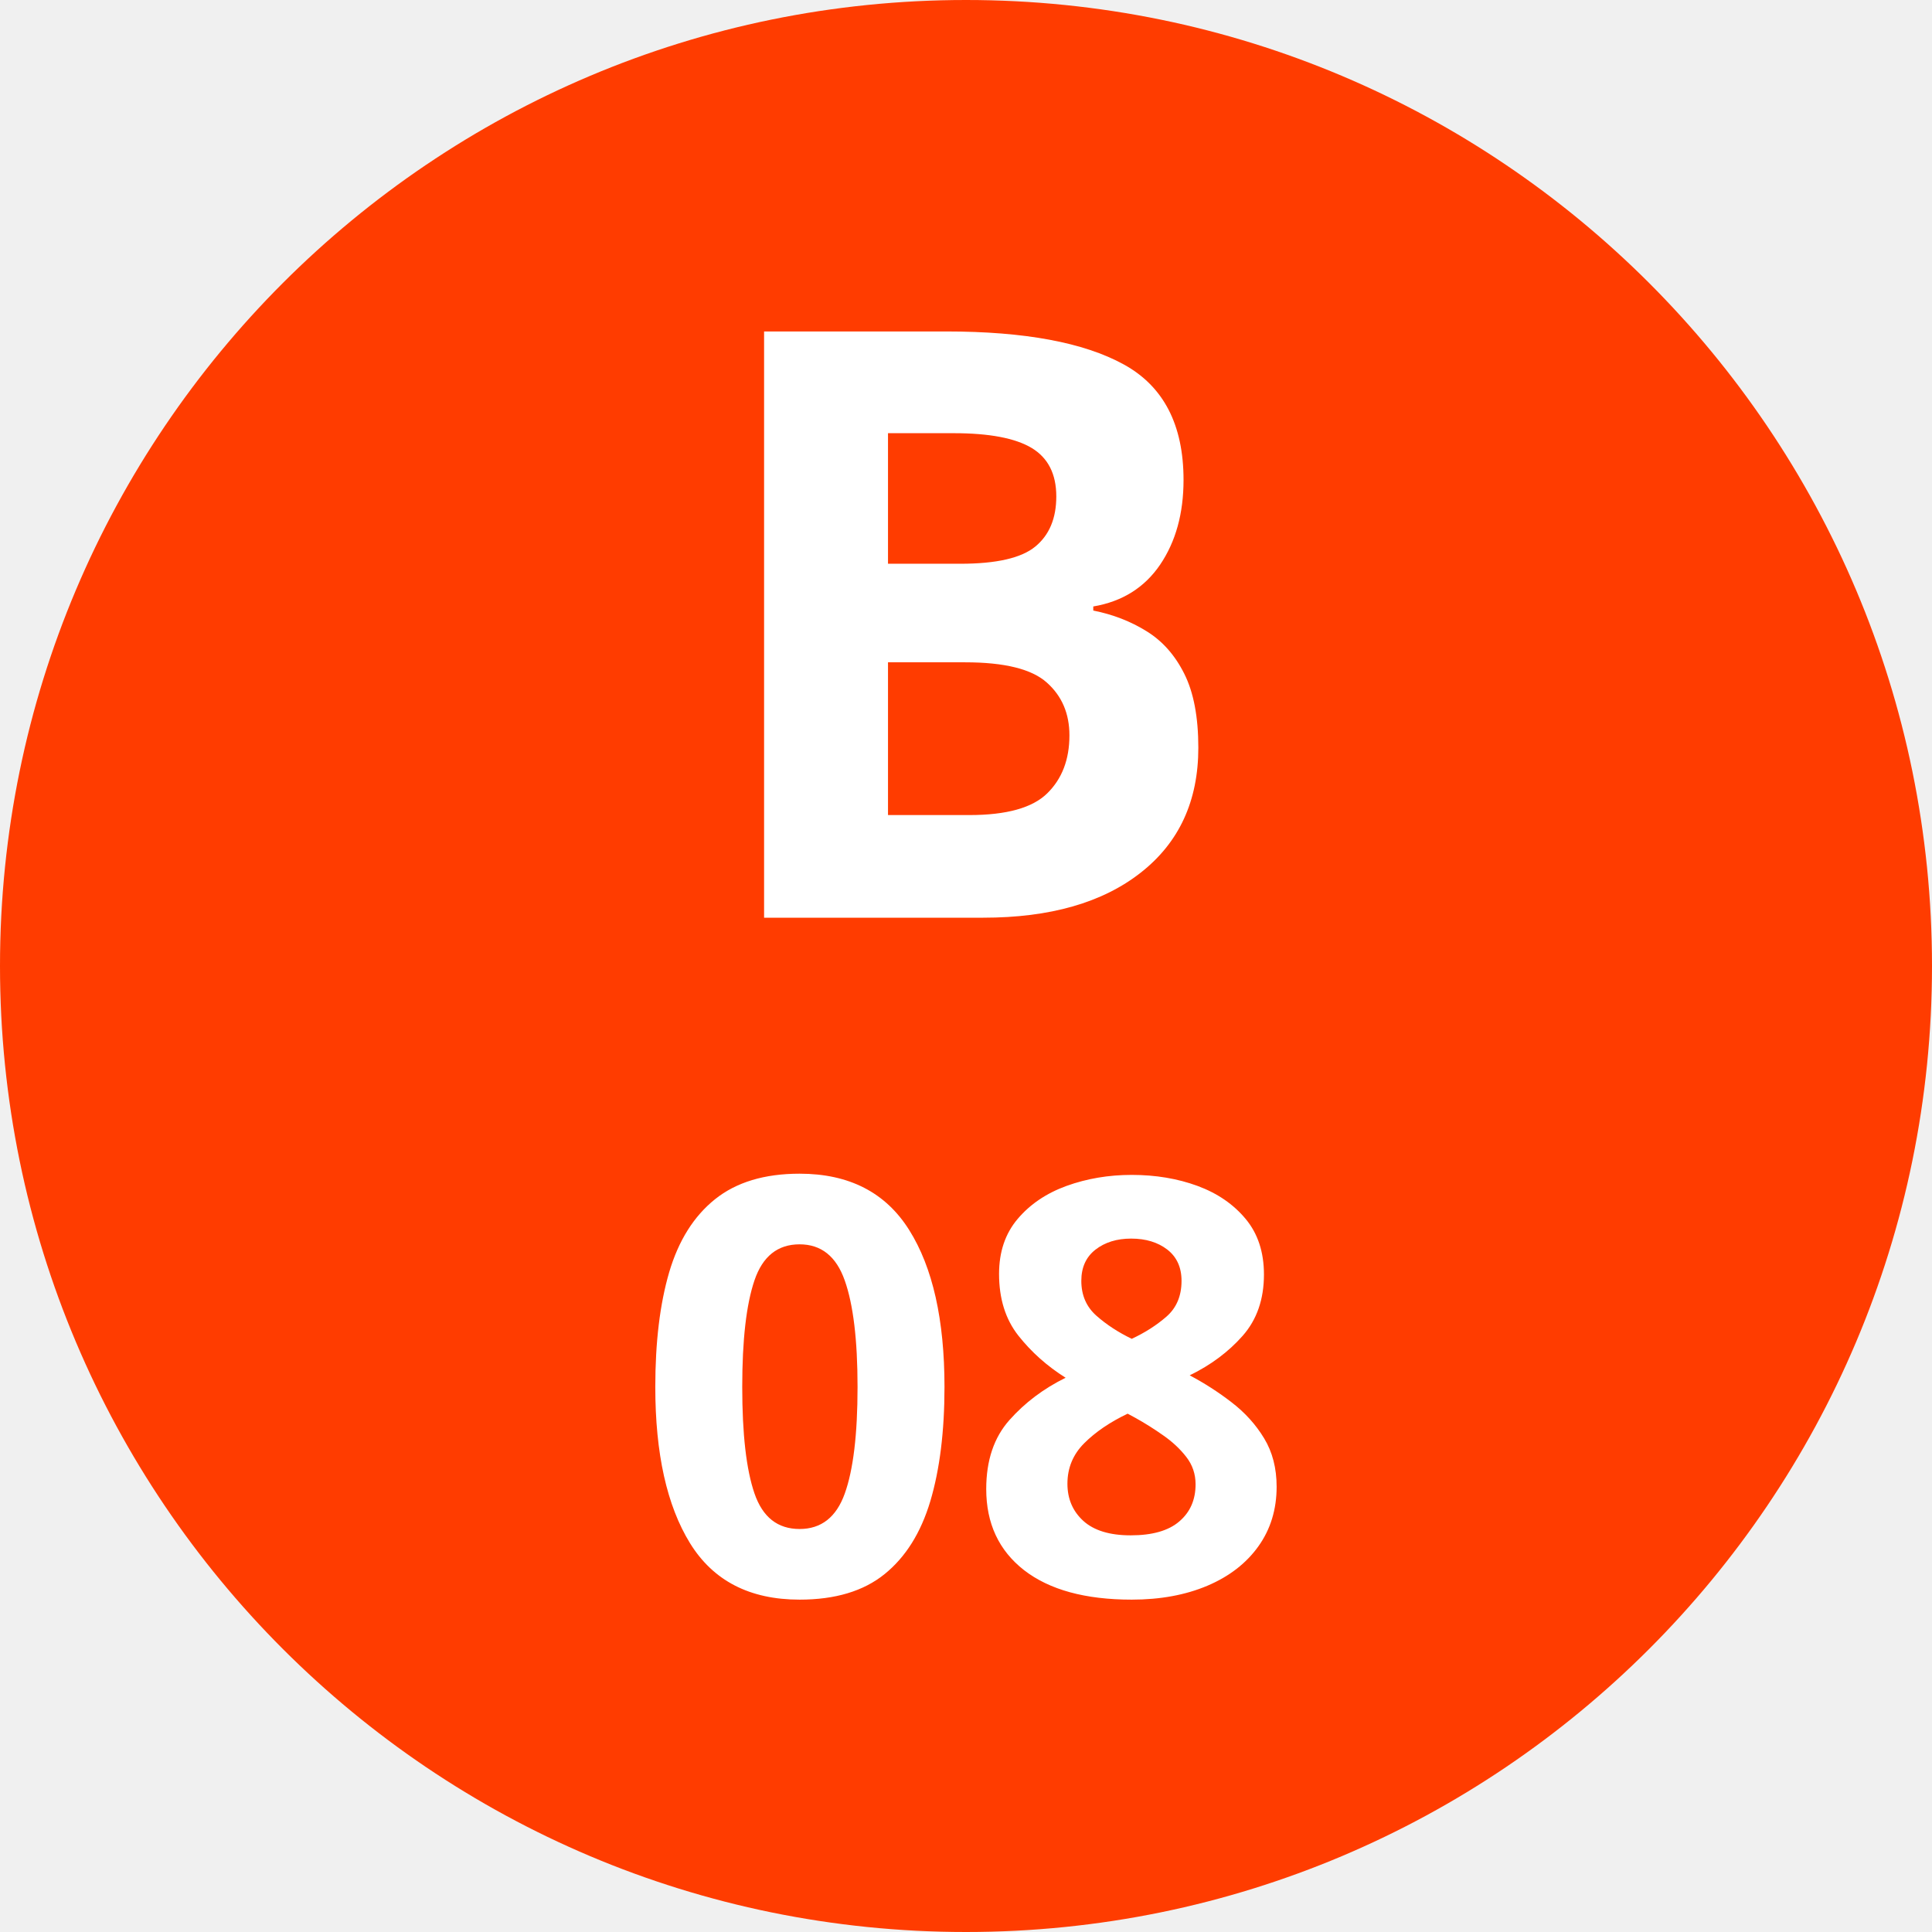
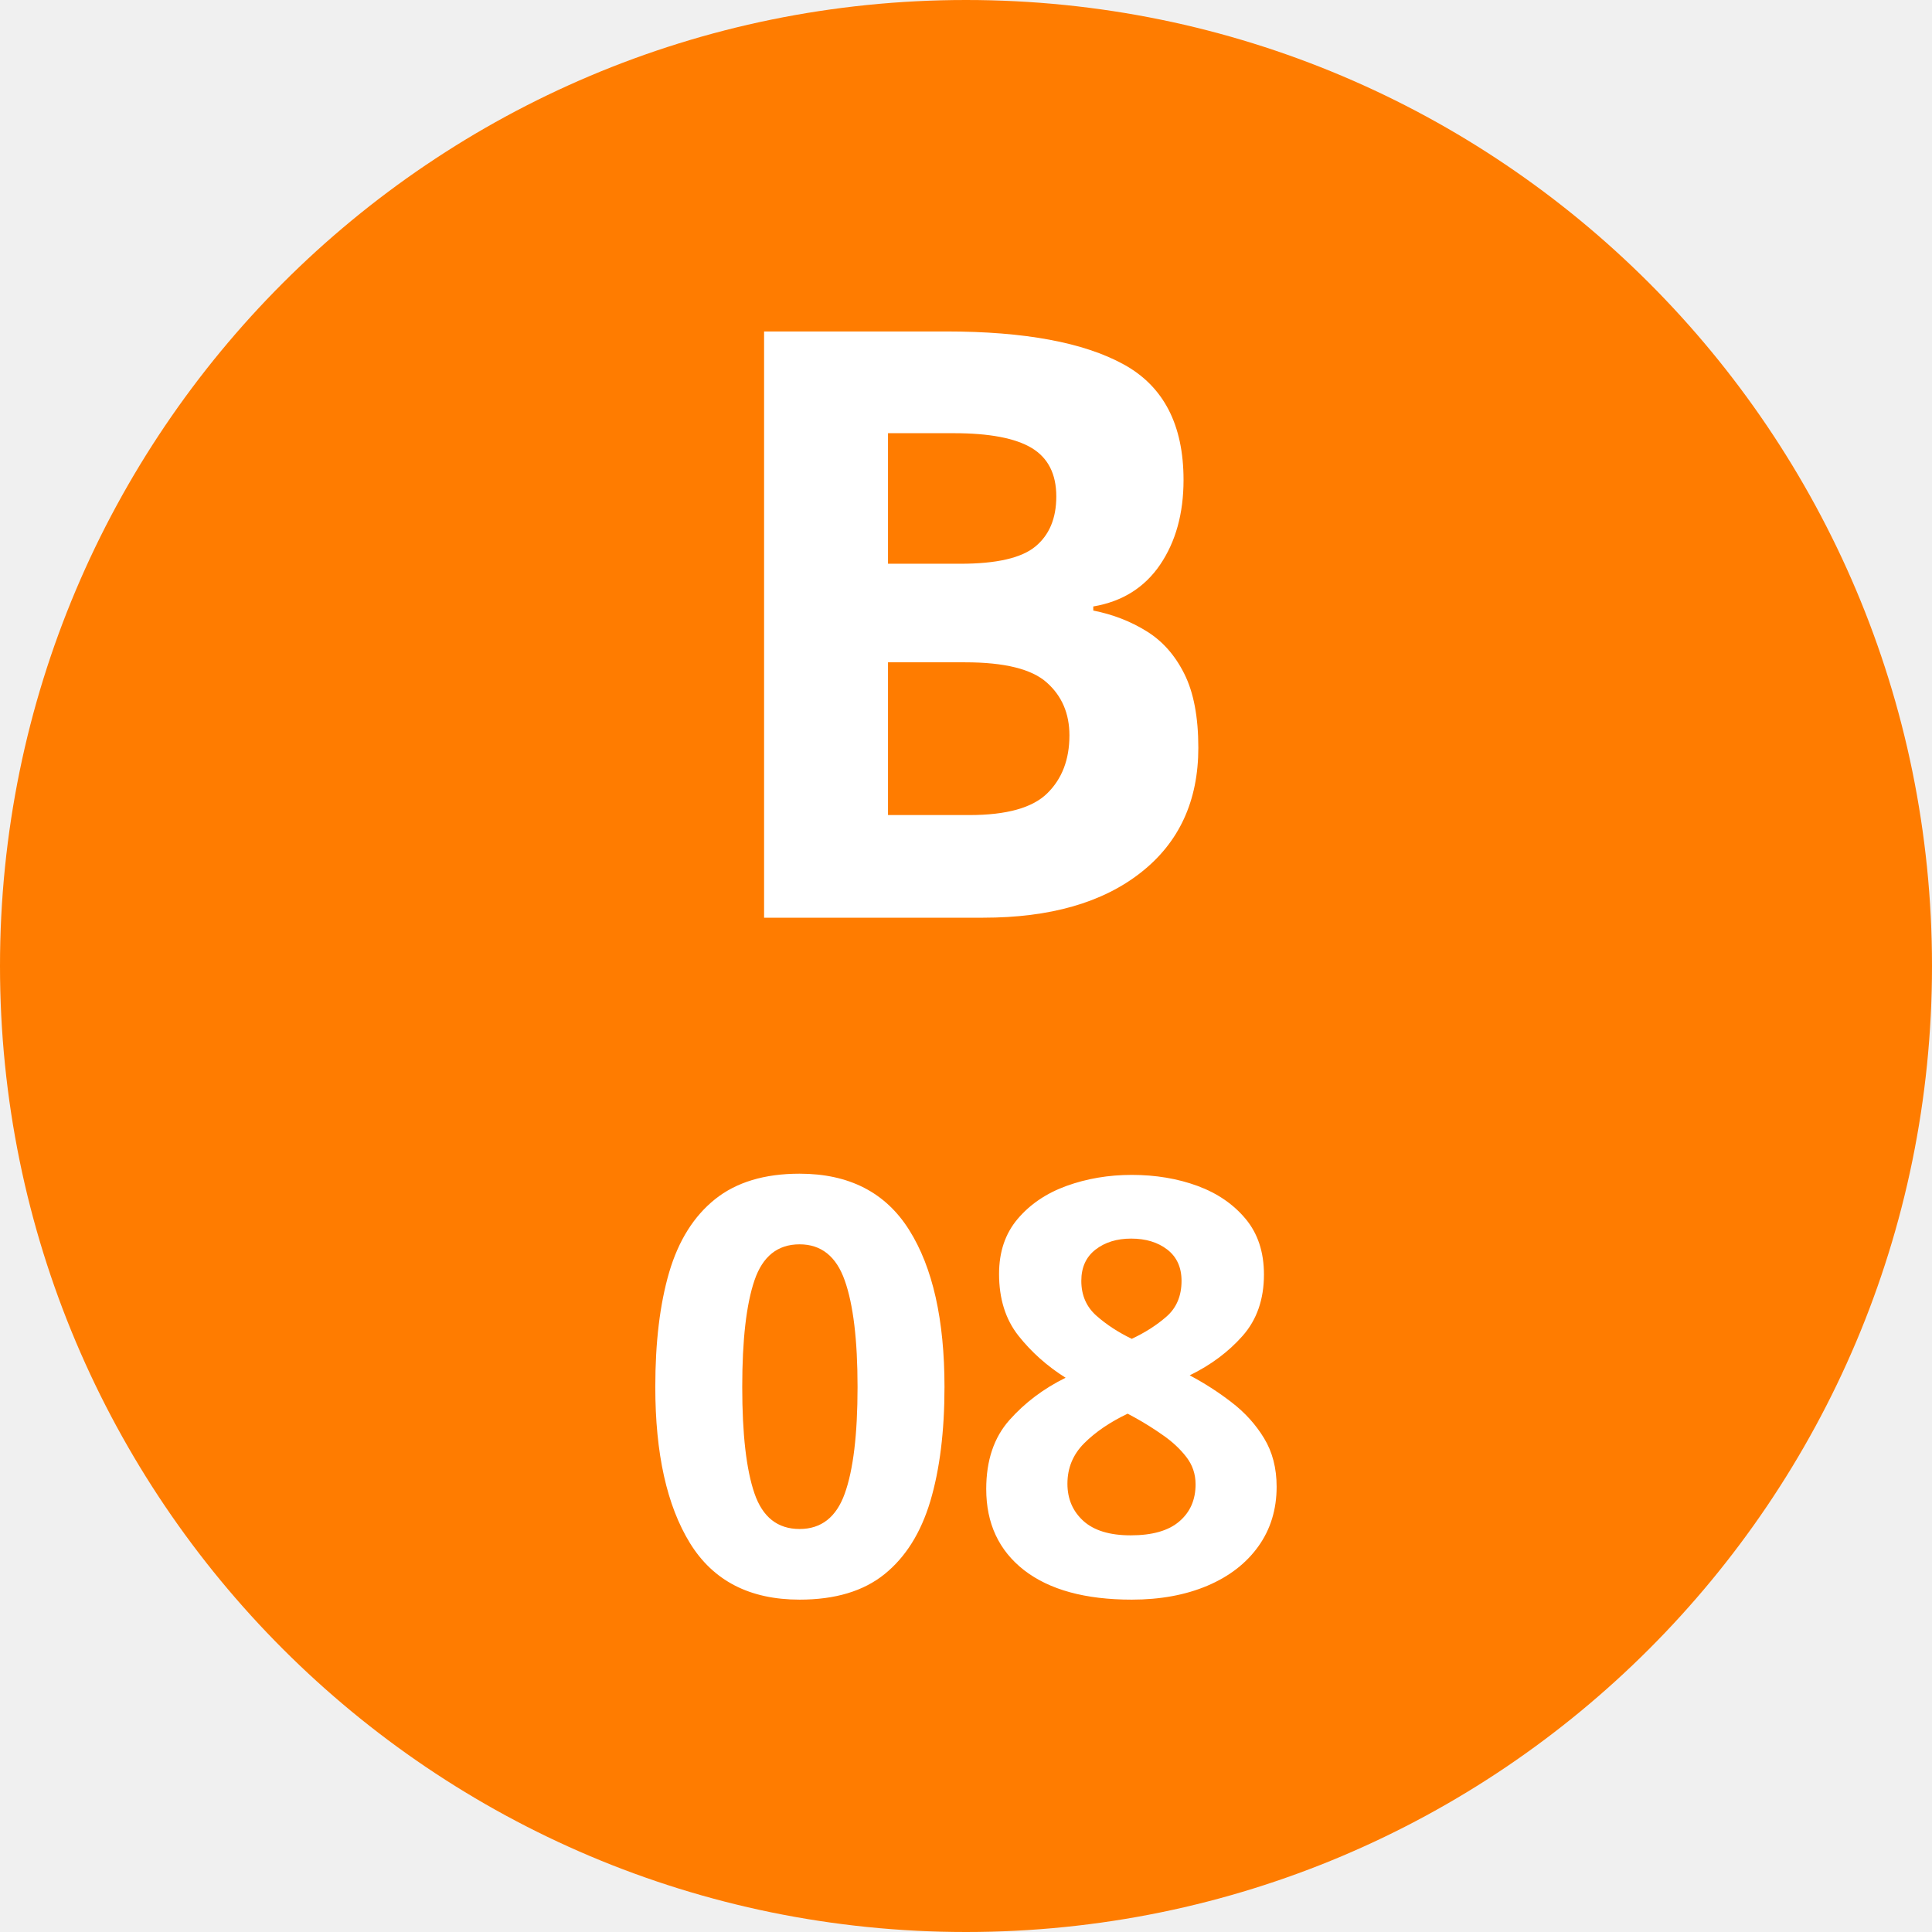
<svg xmlns="http://www.w3.org/2000/svg" width="200" height="200">
-   <circle cx="100" cy="100" r="100" fill="#ff3c00" />
+   <circle cx="100" cy="100" r="100" fill="#ff7c00" />
  <text text-anchor="middle" font-family="Altone" font-size="85px" font-weight="700" fill="white" x="100" y="95">B</text>
  <text text-anchor="middle" font-family="Altone" font-size="60px" font-weight="700" fill="white" x="100" y="165">08</text>
</svg>
